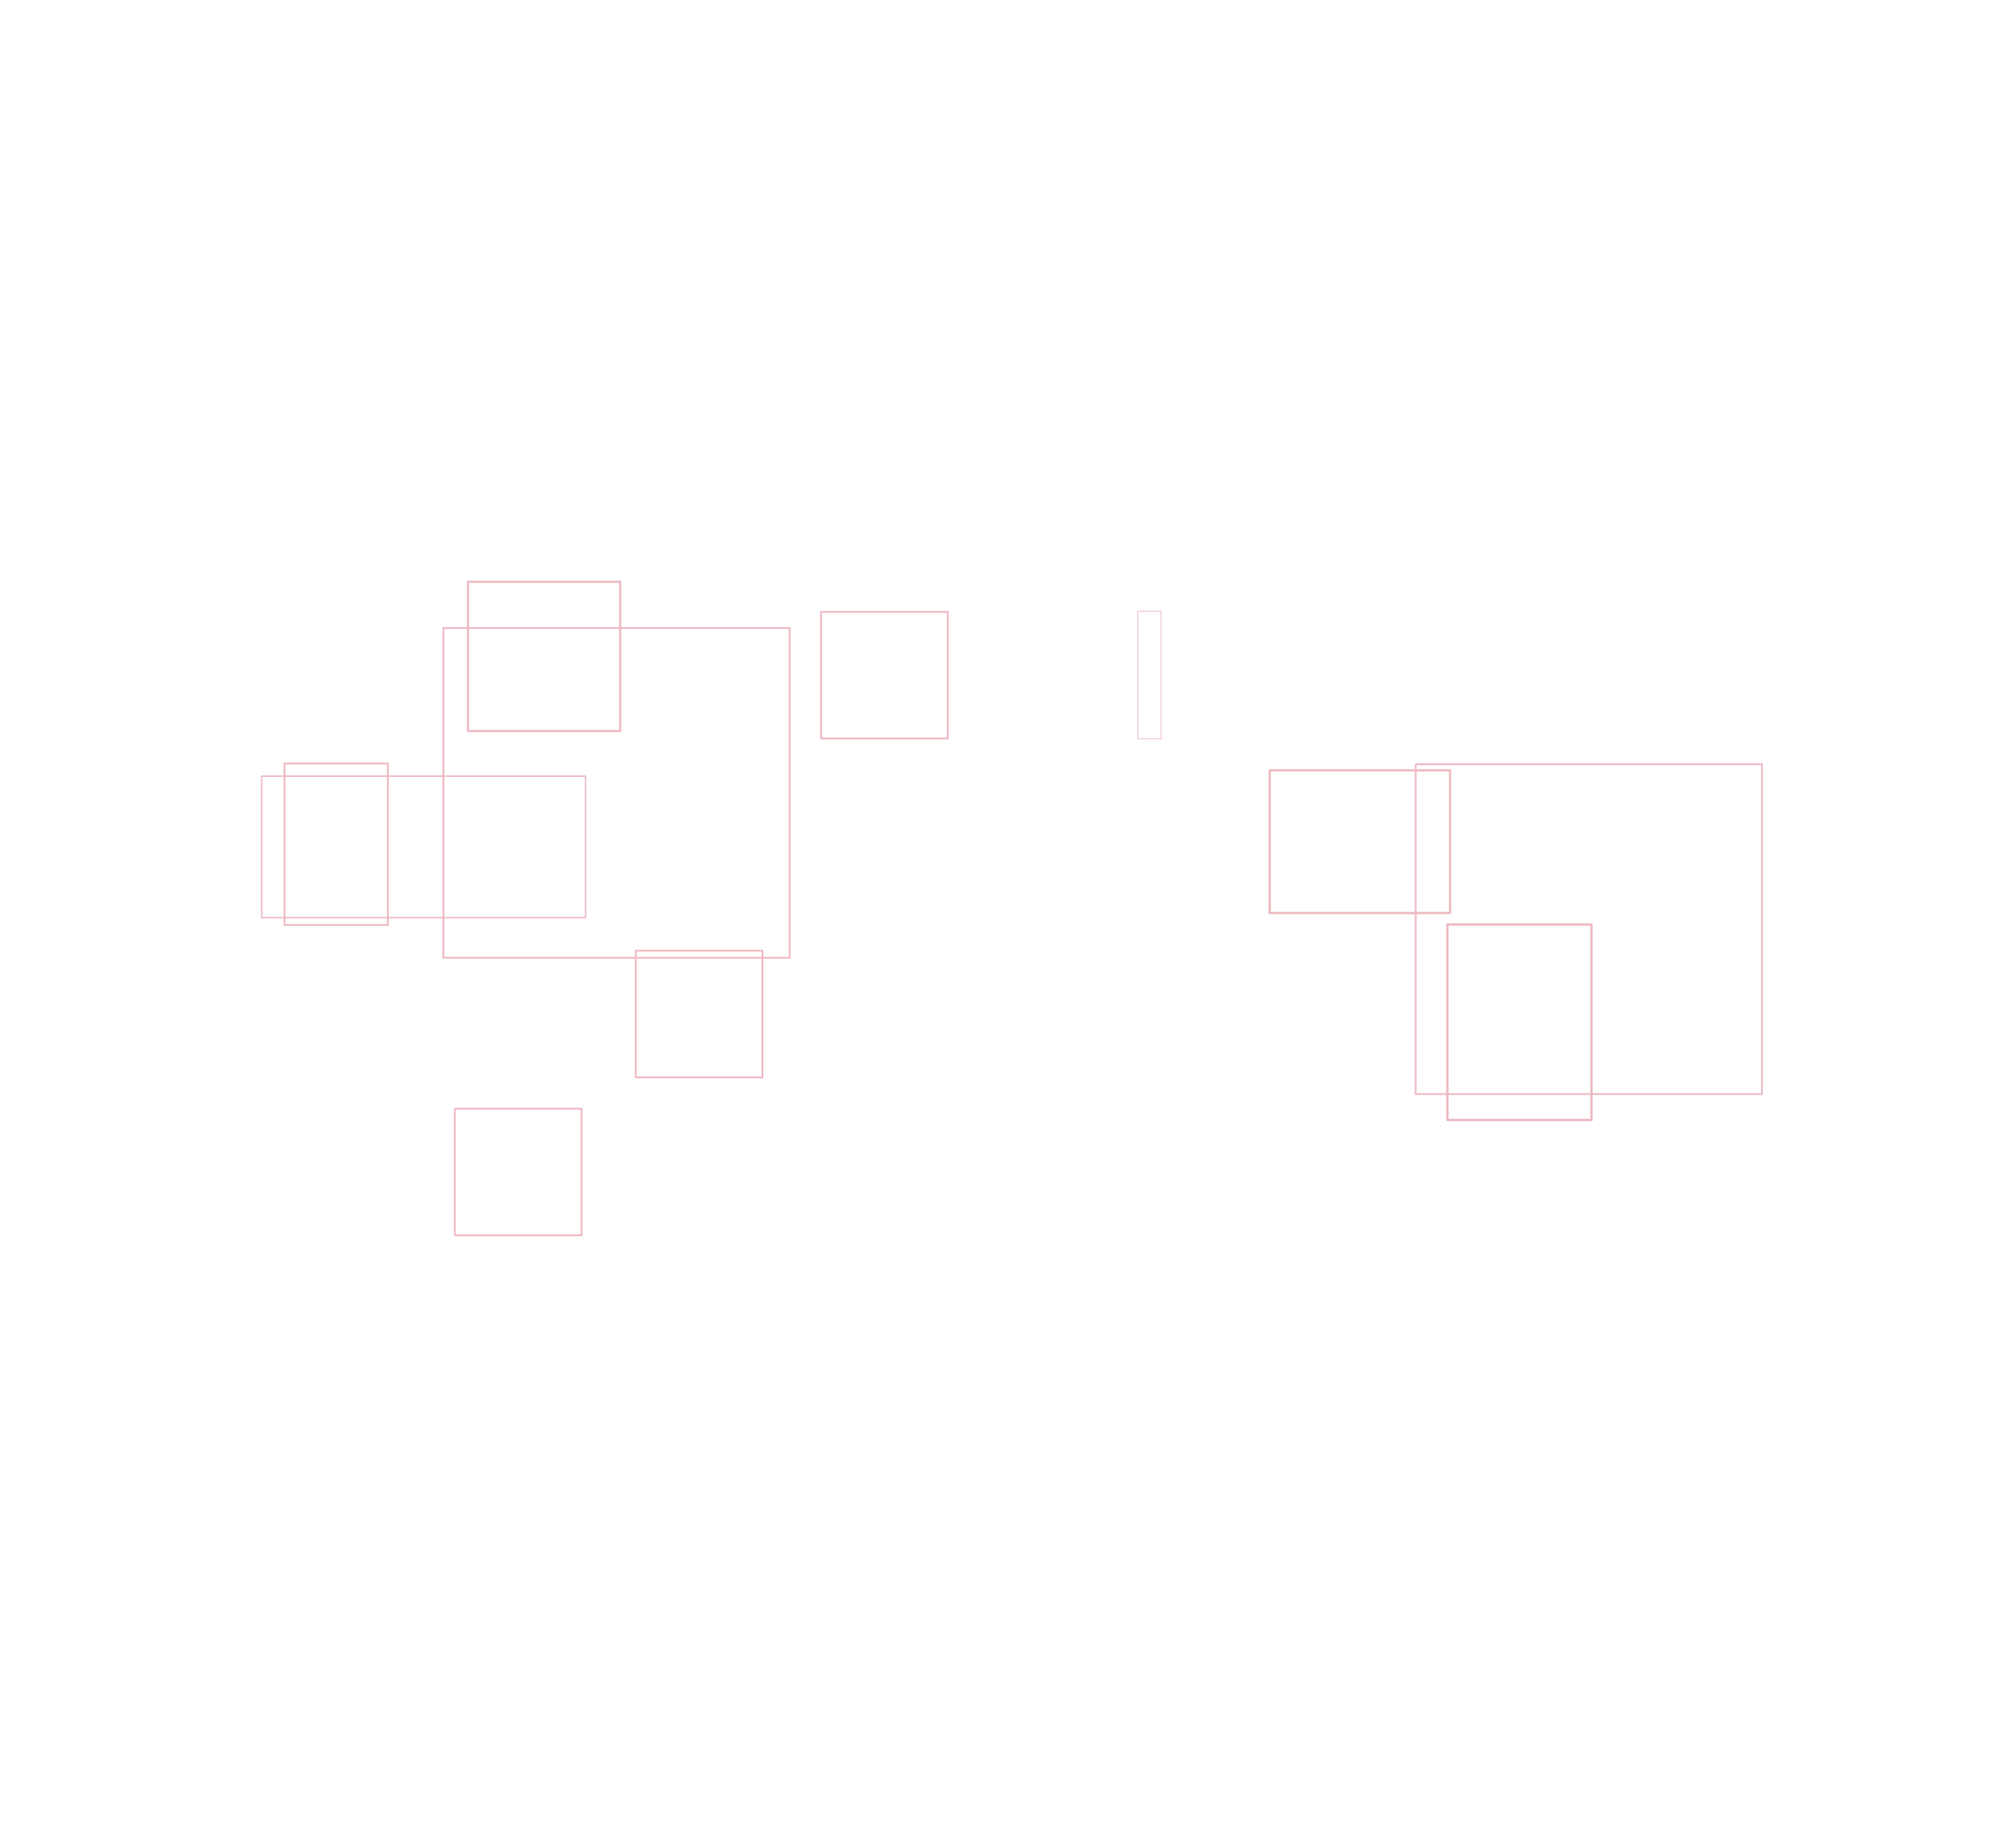
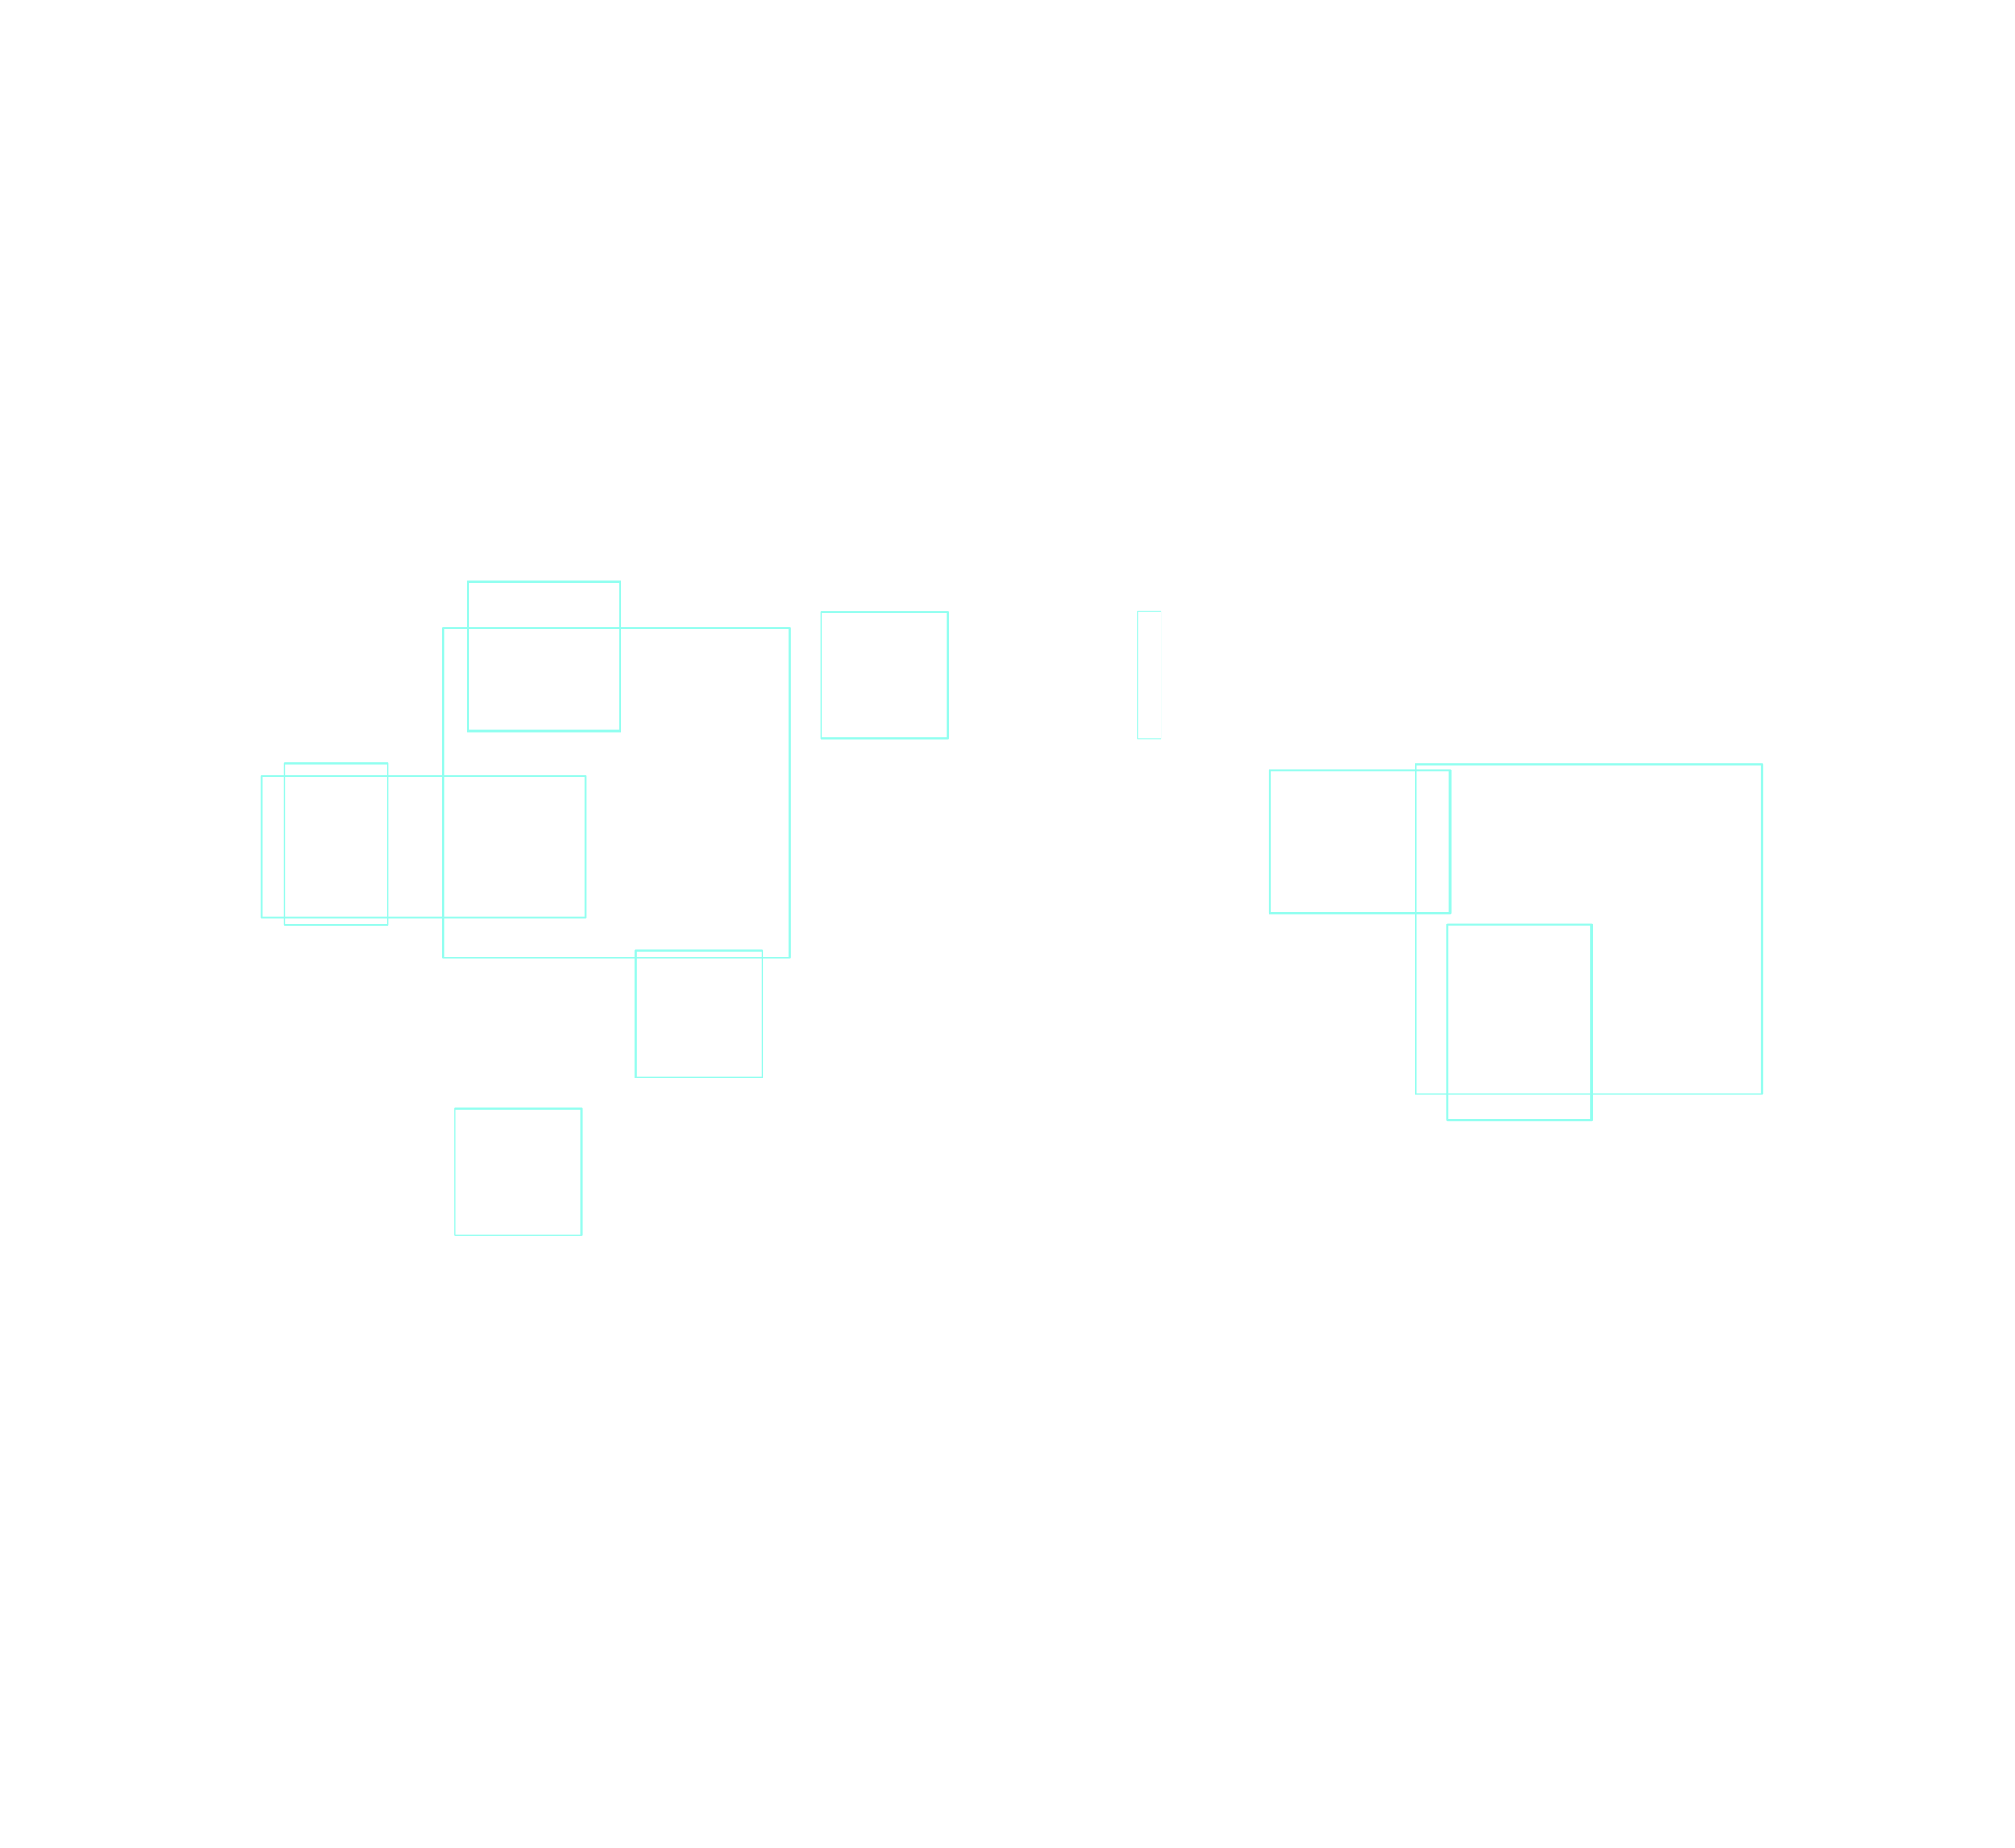
<svg xmlns="http://www.w3.org/2000/svg" width="615.29" height="564.22" version="1.1" viewBox="0 0 141.21 189.92">
  <rect x="-32.948" y="-7.1054e-15" width="207.11" height="189.92" fill-opacity="0" />
-   <g transform="translate(-33.881 -43.206)" fill="none" stroke="#eebbc3" stroke-linejoin="round">
+   <g transform="translate(-33.881 -43.206)" fill="none" stroke="#90fff0" stroke-linejoin="round">
    <rect x="117.88" y="106.03" width="2.398" height="13.127" stroke-width=".081" />
    <g stroke-width=".188">
      <rect x="85.324" y="106.1" width="13.02" height="13.02" />
      <rect x="47.682" y="157.17" width="13.02" height="13.02" />
      <rect x="66.272" y="140.93" width="13.02" height="13.02" />
    </g>
    <rect x="27.825" y="122.99" width="33.296" height="14.539" stroke-width=".153" />
    <rect x="146.44" y="121.77" width="35.591" height="33.898" stroke-width=".188" />
    <rect x="30.172" y="121.69" width="10.624" height="16.599" stroke-width=".192" />
    <rect x="131.44" y="122.39" width="18.536" height="14.669" stroke-width=".239" />
    <rect x="46.505" y="107.76" width="35.591" height="33.898" stroke-width=".188" />
    <rect x="149.7" y="138.24" width="14.817" height="20.094" stroke-width=".25" />
    <rect x="49.032" y="103.01" width="15.65" height="15.339" stroke-width=".224" />
  </g>
</svg>
